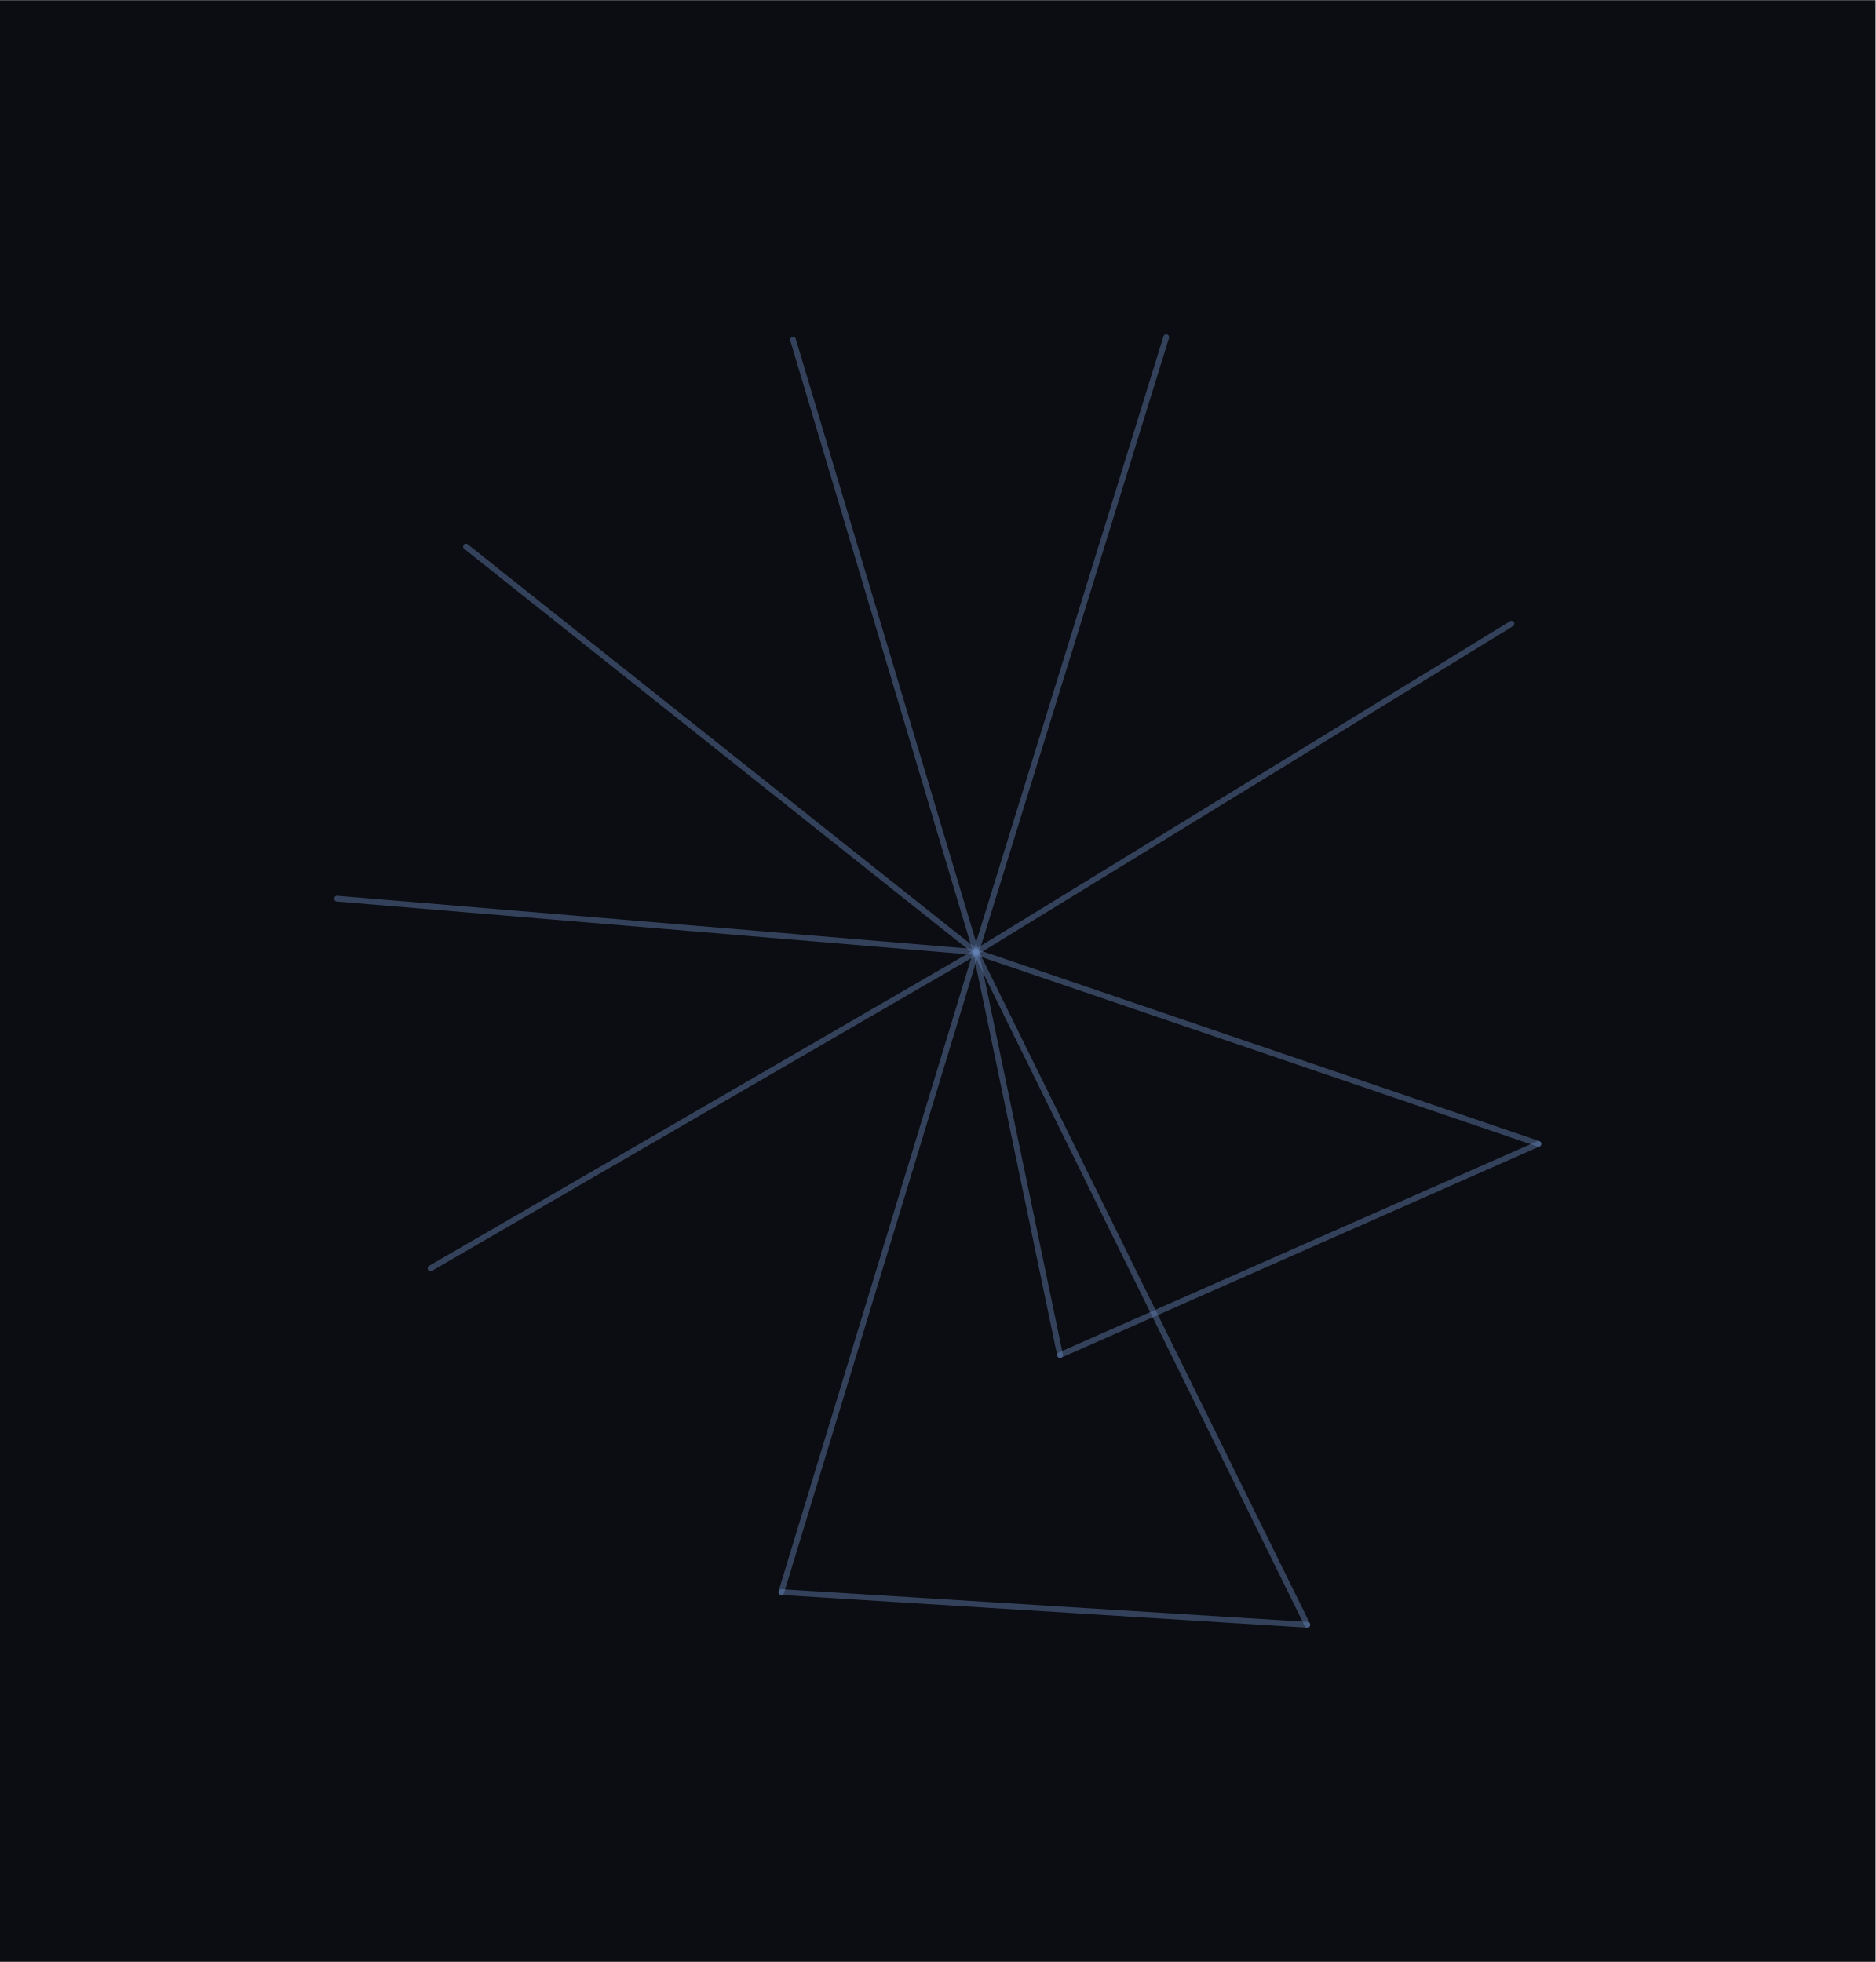
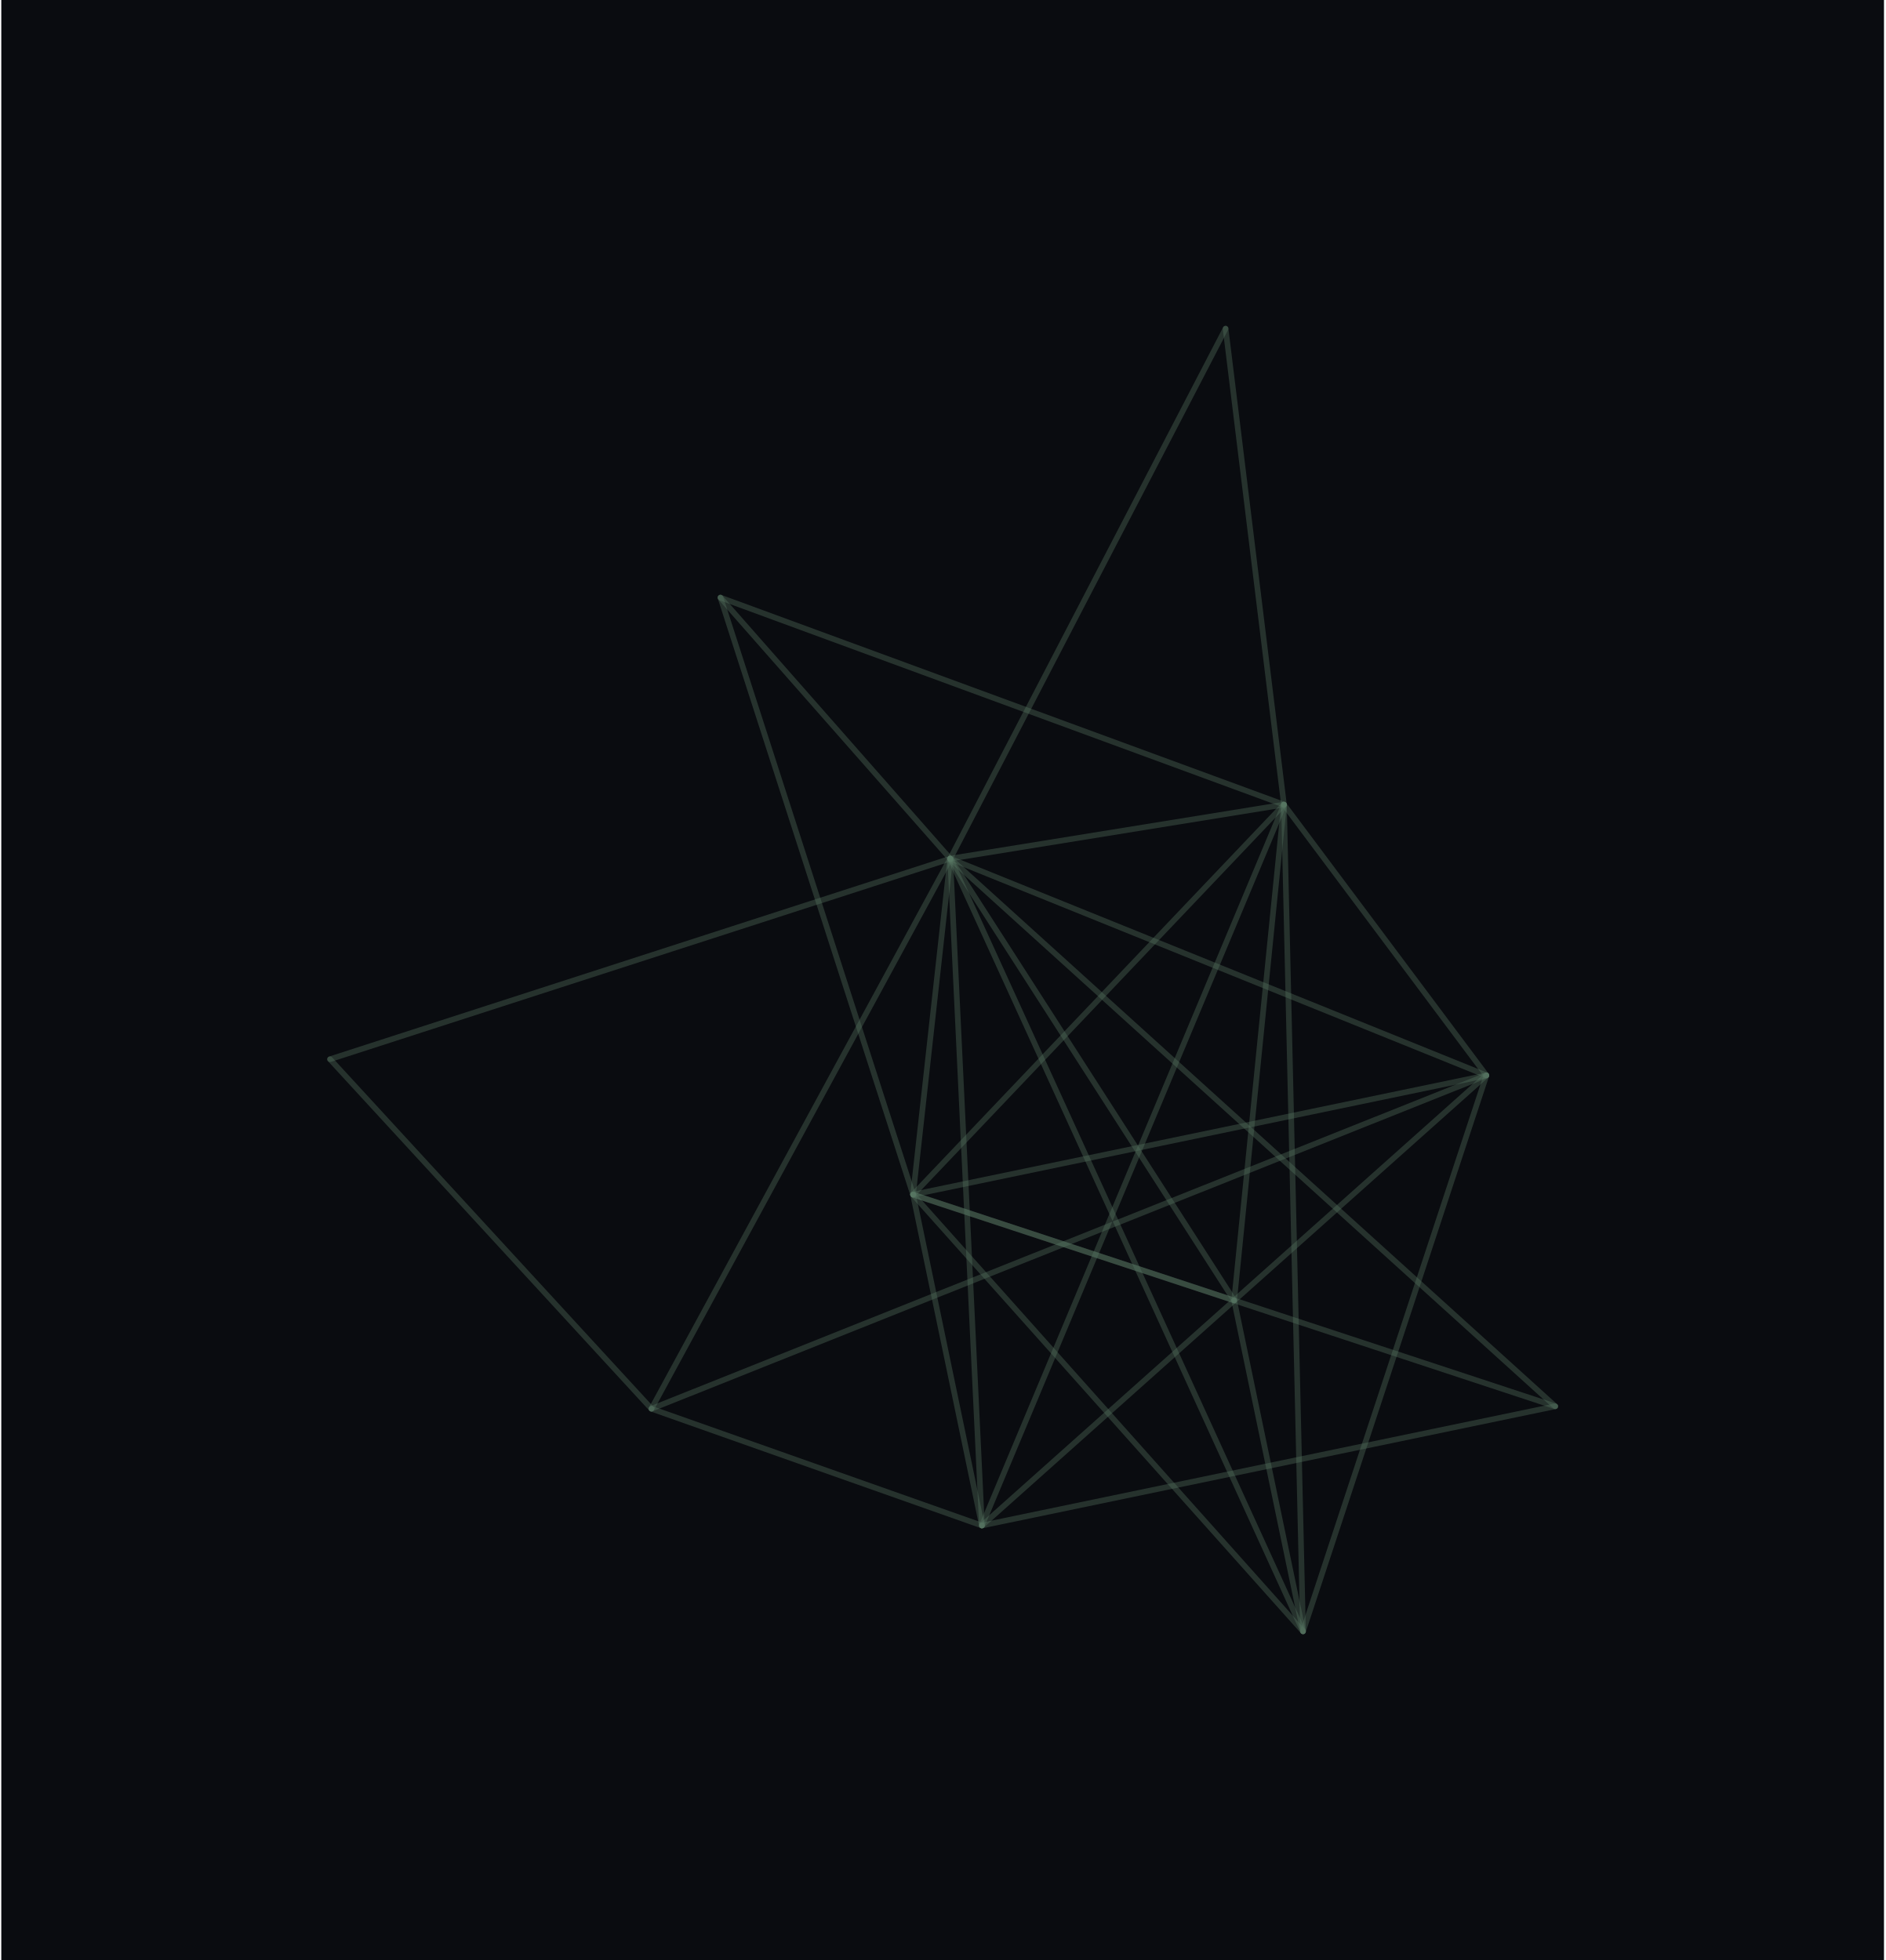
- <svg xmlns="http://www.w3.org/2000/svg" width="389" height="407" viewBox="0 0 389.485 407.432" role="img" aria-label="The Meridian — knowledge graph edges only, same d3 force layout as the full snapshot">
-   <rect width="100%" height="100%" fill="#0b0d12" />
-   <line x1="202.688" y1="197.712" x2="319.485" y2="237.533" stroke="rgba(100, 130, 180, 0.45)" stroke-width="1.2" stroke-linecap="round" />
-   <line x1="202.688" y1="197.712" x2="271.486" y2="337.432" stroke="rgba(100, 130, 180, 0.45)" stroke-width="1.2" stroke-linecap="round" />
-   <line x1="202.688" y1="197.712" x2="162.245" y2="330.641" stroke="rgba(100, 130, 180, 0.45)" stroke-width="1.2" stroke-linecap="round" />
-   <line x1="202.688" y1="197.712" x2="220.137" y2="281.402" stroke="rgba(100, 130, 180, 0.45)" stroke-width="1.2" stroke-linecap="round" />
-   <line x1="202.688" y1="197.712" x2="89.404" y2="263.398" stroke="rgba(100, 130, 180, 0.45)" stroke-width="1.2" stroke-linecap="round" />
-   <line x1="202.688" y1="197.712" x2="70" y2="186.611" stroke="rgba(100, 130, 180, 0.45)" stroke-width="1.2" stroke-linecap="round" />
-   <line x1="202.688" y1="197.712" x2="96.777" y2="113.501" stroke="rgba(100, 130, 180, 0.45)" stroke-width="1.2" stroke-linecap="round" />
-   <line x1="202.688" y1="197.712" x2="164.683" y2="70.524" stroke="rgba(100, 130, 180, 0.45)" stroke-width="1.2" stroke-linecap="round" />
-   <line x1="202.688" y1="197.712" x2="242.181" y2="70" stroke="rgba(100, 130, 180, 0.45)" stroke-width="1.2" stroke-linecap="round" />
-   <line x1="202.688" y1="197.712" x2="313.887" y2="129.504" stroke="rgba(100, 130, 180, 0.45)" stroke-width="1.2" stroke-linecap="round" />
-   <line x1="319.485" y1="237.533" x2="220.137" y2="281.402" stroke="rgba(100, 130, 180, 0.45)" stroke-width="1.2" stroke-linecap="round" />
-   <line x1="162.245" y1="330.641" x2="271.486" y2="337.432" stroke="rgba(100, 130, 180, 0.45)" stroke-width="1.2" stroke-linecap="round" />
+ <svg xmlns="http://www.w3.org/2000/svg" width="401" height="417" viewBox="0 0 400.918 417.488" role="img" aria-label="The Meridian — knowledge graph edges, derived from the vault at build time">
+   <rect width="100%" height="100%" fill="#0a0c10" />
+   <line x1="202.072" y1="182.895" x2="330.918" y2="299.546" stroke="rgba(90, 120, 100, 0.35)" stroke-width="1.2" stroke-linecap="round" />
+   <line x1="202.072" y1="182.895" x2="262.536" y2="276.997" stroke="rgba(90, 120, 100, 0.35)" stroke-width="1.2" stroke-linecap="round" />
+   <line x1="202.072" y1="182.895" x2="277.203" y2="347.488" stroke="rgba(90, 120, 100, 0.35)" stroke-width="1.2" stroke-linecap="round" />
+   <line x1="202.072" y1="182.895" x2="208.823" y2="324.946" stroke="rgba(90, 120, 100, 0.35)" stroke-width="1.2" stroke-linecap="round" />
+   <line x1="202.072" y1="182.895" x2="138.451" y2="300.07" stroke="rgba(90, 120, 100, 0.35)" stroke-width="1.2" stroke-linecap="round" />
+   <line x1="202.072" y1="182.895" x2="70" y2="225.617" stroke="rgba(90, 120, 100, 0.35)" stroke-width="1.2" stroke-linecap="round" />
+   <line x1="202.072" y1="182.895" x2="194.158" y2="254.455" stroke="rgba(90, 120, 100, 0.35)" stroke-width="1.2" stroke-linecap="round" />
+   <line x1="202.072" y1="182.895" x2="153.142" y2="127.286" stroke="rgba(90, 120, 100, 0.35)" stroke-width="1.2" stroke-linecap="round" />
+   <line x1="202.072" y1="182.895" x2="260.711" y2="70" stroke="rgba(90, 120, 100, 0.35)" stroke-width="1.2" stroke-linecap="round" />
+   <line x1="202.072" y1="182.895" x2="273.145" y2="171.389" stroke="rgba(90, 120, 100, 0.35)" stroke-width="1.2" stroke-linecap="round" />
+   <line x1="202.072" y1="182.895" x2="316.254" y2="229.058" stroke="rgba(90, 120, 100, 0.35)" stroke-width="1.2" stroke-linecap="round" />
+   <line x1="330.918" y1="299.546" x2="208.823" y2="324.946" stroke="rgba(90, 120, 100, 0.35)" stroke-width="1.2" stroke-linecap="round" />
+   <line x1="277.203" y1="347.488" x2="262.536" y2="276.997" stroke="rgba(90, 120, 100, 0.35)" stroke-width="1.2" stroke-linecap="round" />
+   <line x1="194.158" y1="254.455" x2="273.145" y2="171.389" stroke="rgba(90, 120, 100, 0.35)" stroke-width="1.2" stroke-linecap="round" />
+   <line x1="153.142" y1="127.286" x2="194.158" y2="254.455" stroke="rgba(90, 120, 100, 0.35)" stroke-width="1.2" stroke-linecap="round" />
+   <line x1="153.142" y1="127.286" x2="273.145" y2="171.389" stroke="rgba(90, 120, 100, 0.35)" stroke-width="1.2" stroke-linecap="round" />
+   <line x1="260.711" y1="70" x2="273.145" y2="171.389" stroke="rgba(90, 120, 100, 0.35)" stroke-width="1.2" stroke-linecap="round" />
+   <line x1="316.254" y1="229.058" x2="194.158" y2="254.455" stroke="rgba(90, 120, 100, 0.35)" stroke-width="1.2" stroke-linecap="round" />
+   <line x1="316.254" y1="229.058" x2="273.145" y2="171.389" stroke="rgba(90, 120, 100, 0.35)" stroke-width="1.2" stroke-linecap="round" />
+   <line x1="330.918" y1="299.546" x2="194.158" y2="254.455" stroke="rgba(90, 120, 100, 0.35)" stroke-width="1.2" stroke-linecap="round" />
+   <line x1="262.536" y1="276.997" x2="273.145" y2="171.389" stroke="rgba(90, 120, 100, 0.35)" stroke-width="1.2" stroke-linecap="round" />
+   <line x1="262.536" y1="276.997" x2="194.158" y2="254.455" stroke="rgba(90, 120, 100, 0.35)" stroke-width="1.2" stroke-linecap="round" />
+   <line x1="277.203" y1="347.488" x2="273.145" y2="171.389" stroke="rgba(90, 120, 100, 0.35)" stroke-width="1.2" stroke-linecap="round" />
+   <line x1="277.203" y1="347.488" x2="194.158" y2="254.455" stroke="rgba(90, 120, 100, 0.35)" stroke-width="1.2" stroke-linecap="round" />
+   <line x1="277.203" y1="347.488" x2="316.254" y2="229.058" stroke="rgba(90, 120, 100, 0.35)" stroke-width="1.2" stroke-linecap="round" />
+   <line x1="208.823" y1="324.946" x2="316.254" y2="229.058" stroke="rgba(90, 120, 100, 0.35)" stroke-width="1.2" stroke-linecap="round" />
+   <line x1="208.823" y1="324.946" x2="194.158" y2="254.455" stroke="rgba(90, 120, 100, 0.35)" stroke-width="1.2" stroke-linecap="round" />
+   <line x1="208.823" y1="324.946" x2="273.145" y2="171.389" stroke="rgba(90, 120, 100, 0.35)" stroke-width="1.2" stroke-linecap="round" />
+   <line x1="208.823" y1="324.946" x2="138.451" y2="300.07" stroke="rgba(90, 120, 100, 0.35)" stroke-width="1.2" stroke-linecap="round" />
+   <line x1="138.451" y1="300.07" x2="70" y2="225.617" stroke="rgba(90, 120, 100, 0.35)" stroke-width="1.2" stroke-linecap="round" />
+   <line x1="138.451" y1="300.07" x2="316.254" y2="229.058" stroke="rgba(90, 120, 100, 0.35)" stroke-width="1.2" stroke-linecap="round" />
</svg>
